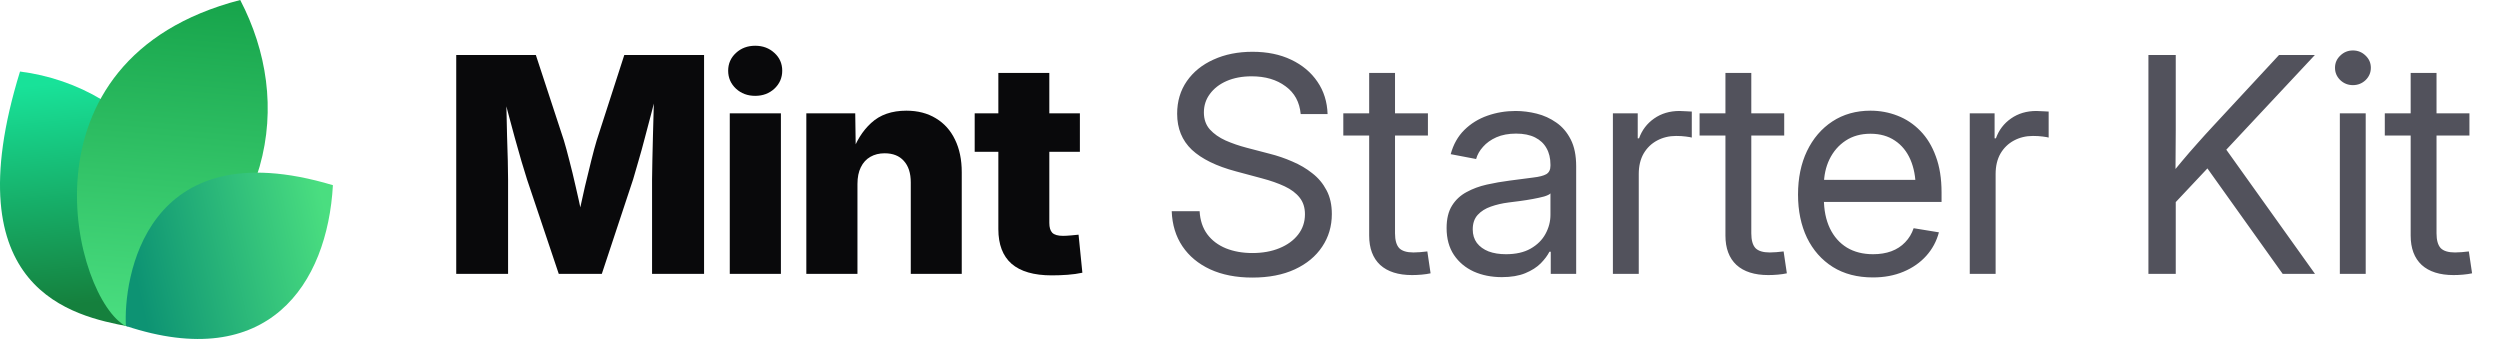
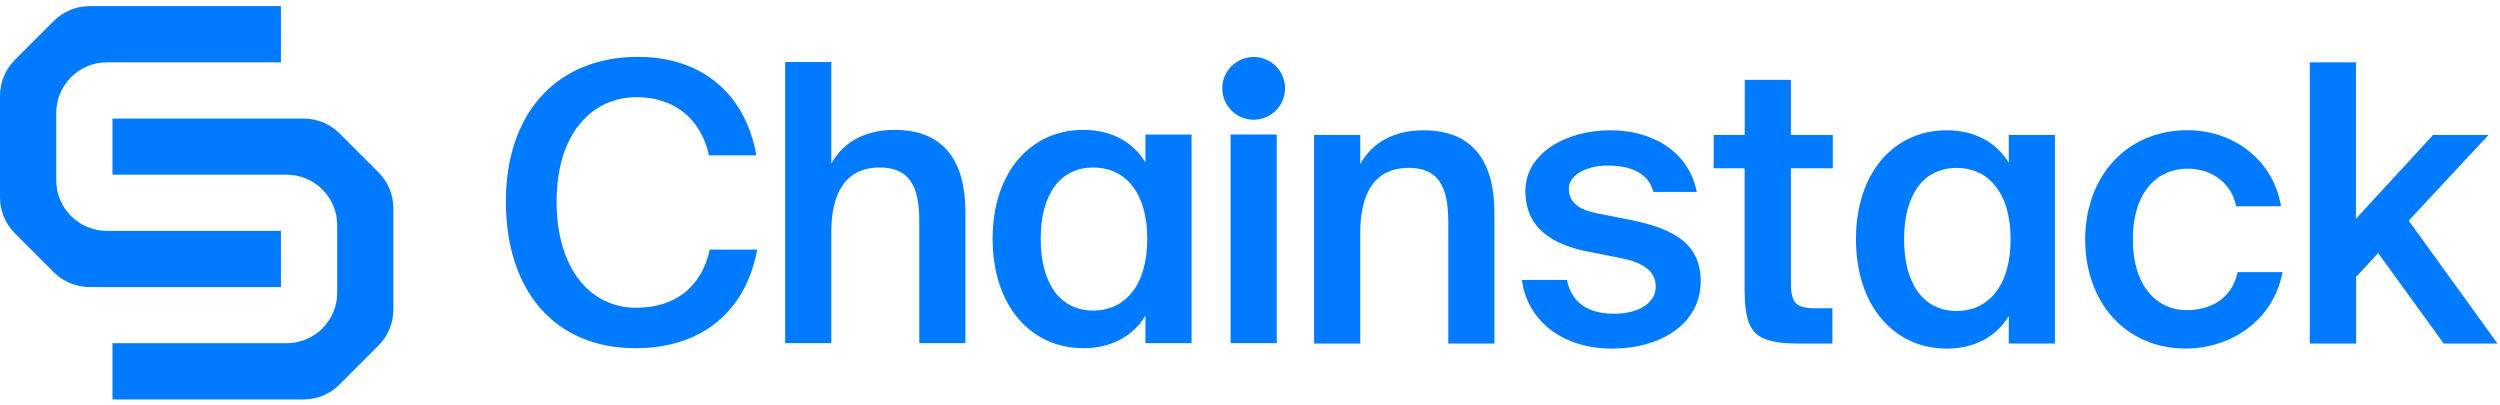
- <svg xmlns="http://www.w3.org/2000/svg" width="177" height="24" viewBox="0 0 177 24" fill="none">
-   <path d="M9.061 23.108C5.268 22.377 -3.391 20.627 1.417 5.064C9.634 6.099 16.973 14.064 9.061 23.108Z" fill="url(#paint0_linear_17557_2020)" />
-   <path d="M8.919 23.094C5.276 21.222 0.784 4.209 17.007 0C20.757 7.193 19.621 16.545 8.919 23.094Z" fill="url(#paint1_linear_17557_2020)" />
-   <path d="M8.914 23.079C8.735 19.882 10.159 9.085 23.57 13.111C23.181 20.123 18.984 26.418 8.914 23.079Z" fill="url(#paint2_linear_17557_2020)" />
-   <path d="M32.301 19.392V3.894H37.938L39.925 9.948C40.036 10.315 40.164 10.787 40.31 11.362C40.462 11.938 40.611 12.552 40.757 13.204C40.91 13.855 41.048 14.483 41.173 15.086C41.305 15.682 41.412 16.192 41.495 16.615H40.695C40.771 16.192 40.871 15.682 40.996 15.086C41.128 14.49 41.267 13.866 41.412 13.214C41.565 12.562 41.714 11.948 41.86 11.373C42.005 10.79 42.133 10.315 42.244 9.948L44.2 3.894H49.848V19.392H46.166V12.704C46.166 12.357 46.173 11.917 46.187 11.383C46.2 10.849 46.214 10.27 46.228 9.646C46.249 9.022 46.266 8.391 46.28 7.753C46.301 7.115 46.311 6.519 46.311 5.964H46.623C46.485 6.561 46.332 7.181 46.166 7.826C45.999 8.471 45.833 9.102 45.666 9.719C45.507 10.336 45.351 10.901 45.198 11.414C45.053 11.928 44.928 12.357 44.824 12.704L42.608 19.392H39.561L37.314 12.704C37.203 12.357 37.072 11.928 36.919 11.414C36.773 10.901 36.614 10.34 36.441 9.729C36.274 9.112 36.104 8.481 35.931 7.836C35.764 7.192 35.608 6.567 35.463 5.964H35.827C35.834 6.512 35.844 7.105 35.858 7.743C35.872 8.374 35.886 9.005 35.9 9.636C35.92 10.26 35.938 10.839 35.952 11.373C35.965 11.907 35.972 12.351 35.972 12.704V19.392H32.301ZM51.668 19.392V8.024H55.288V19.392H51.668ZM53.468 6.786C52.927 6.786 52.473 6.616 52.105 6.276C51.738 5.93 51.554 5.507 51.554 5.007C51.554 4.508 51.738 4.088 52.105 3.749C52.473 3.409 52.927 3.239 53.468 3.239C54.009 3.239 54.463 3.409 54.83 3.749C55.198 4.082 55.382 4.501 55.382 5.007C55.382 5.507 55.198 5.93 54.83 6.276C54.463 6.616 54.009 6.786 53.468 6.786ZM60.708 13.027V19.392H57.088V8.024H60.551L60.593 10.967H60.281C60.593 10.024 61.061 9.268 61.685 8.7C62.309 8.124 63.138 7.836 64.171 7.836C64.975 7.836 65.672 8.017 66.262 8.377C66.851 8.731 67.302 9.234 67.614 9.885C67.933 10.537 68.092 11.307 68.092 12.194V19.392H64.483V12.912C64.483 12.26 64.32 11.754 63.994 11.394C63.675 11.033 63.221 10.853 62.632 10.853C62.25 10.853 61.914 10.936 61.623 11.102C61.332 11.269 61.106 11.515 60.947 11.841C60.787 12.16 60.708 12.555 60.708 13.027ZM76.456 8.024V10.749H69.008V8.024H76.456ZM70.683 5.163H74.292V15.783C74.292 16.102 74.361 16.334 74.5 16.48C74.646 16.625 74.899 16.698 75.259 16.698C75.405 16.698 75.596 16.688 75.831 16.667C76.074 16.646 76.251 16.629 76.362 16.615L76.632 19.309C76.313 19.378 75.963 19.427 75.582 19.455C75.207 19.482 74.836 19.496 74.469 19.496C73.2 19.496 72.25 19.222 71.619 18.674C70.995 18.127 70.683 17.308 70.683 16.22V5.163Z" fill="#09090B" />
-   <path d="M88.667 19.652C87.523 19.652 86.528 19.458 85.682 19.07C84.843 18.681 84.188 18.137 83.716 17.437C83.245 16.736 82.992 15.908 82.957 14.951H84.933C84.968 15.596 85.148 16.14 85.474 16.584C85.8 17.021 86.24 17.354 86.795 17.582C87.35 17.804 87.974 17.915 88.667 17.915C89.388 17.915 90.026 17.801 90.581 17.572C91.143 17.343 91.583 17.024 91.902 16.615C92.228 16.199 92.391 15.717 92.391 15.169C92.391 14.698 92.266 14.306 92.017 13.994C91.767 13.675 91.413 13.408 90.956 13.193C90.498 12.978 89.954 12.787 89.323 12.621L87.502 12.132C86.123 11.765 85.082 11.255 84.382 10.603C83.689 9.944 83.342 9.095 83.342 8.055C83.342 7.174 83.571 6.404 84.028 5.746C84.486 5.087 85.117 4.577 85.921 4.217C86.726 3.849 87.645 3.666 88.678 3.666C89.718 3.666 90.63 3.853 91.413 4.227C92.204 4.602 92.824 5.122 93.275 5.787C93.726 6.446 93.965 7.209 93.993 8.076H92.089C92.013 7.23 91.656 6.574 91.018 6.11C90.387 5.638 89.586 5.403 88.615 5.403C87.95 5.403 87.36 5.513 86.847 5.735C86.341 5.957 85.946 6.262 85.661 6.651C85.377 7.032 85.235 7.469 85.235 7.961C85.235 8.447 85.377 8.849 85.661 9.168C85.946 9.48 86.317 9.74 86.774 9.948C87.232 10.149 87.724 10.319 88.251 10.457L89.884 10.884C90.439 11.023 90.977 11.206 91.496 11.435C92.023 11.657 92.495 11.934 92.911 12.267C93.334 12.593 93.67 12.995 93.92 13.474C94.17 13.945 94.294 14.504 94.294 15.149C94.294 16.015 94.066 16.788 93.608 17.468C93.157 18.148 92.512 18.681 91.673 19.07C90.834 19.458 89.832 19.652 88.667 19.652ZM101.097 8.024V9.594H95.106V8.024H101.097ZM96.937 5.163H98.767V16.521C98.767 17 98.865 17.347 99.059 17.562C99.26 17.77 99.6 17.874 100.078 17.874C100.21 17.874 100.366 17.867 100.546 17.853C100.733 17.832 100.903 17.815 101.056 17.801L101.285 19.351C101.097 19.392 100.886 19.423 100.65 19.444C100.414 19.465 100.189 19.475 99.974 19.475C98.996 19.475 98.244 19.236 97.717 18.758C97.197 18.272 96.937 17.579 96.937 16.677V5.163ZM106.33 19.621C105.595 19.621 104.932 19.489 104.343 19.226C103.754 18.955 103.285 18.564 102.939 18.05C102.592 17.53 102.419 16.896 102.419 16.147C102.419 15.495 102.547 14.965 102.804 14.556C103.06 14.146 103.403 13.828 103.833 13.599C104.263 13.363 104.742 13.186 105.269 13.068C105.796 12.95 106.333 12.857 106.881 12.787C107.574 12.69 108.132 12.617 108.555 12.569C108.978 12.52 109.287 12.441 109.481 12.33C109.675 12.212 109.772 12.014 109.772 11.737V11.654C109.772 11.203 109.679 10.815 109.492 10.489C109.311 10.163 109.041 9.91 108.68 9.729C108.32 9.549 107.872 9.459 107.338 9.459C106.805 9.459 106.34 9.546 105.945 9.719C105.556 9.892 105.241 10.118 104.998 10.395C104.755 10.665 104.593 10.953 104.509 11.258L102.71 10.915C102.897 10.222 103.22 9.65 103.677 9.199C104.135 8.748 104.679 8.412 105.31 8.19C105.941 7.968 106.607 7.857 107.307 7.857C107.8 7.857 108.295 7.92 108.795 8.044C109.301 8.169 109.765 8.381 110.188 8.679C110.611 8.97 110.951 9.369 111.208 9.875C111.464 10.374 111.593 11.005 111.593 11.768V19.392H109.793V17.822H109.7C109.568 18.085 109.363 18.359 109.086 18.643C108.809 18.921 108.444 19.153 107.994 19.34C107.543 19.527 106.988 19.621 106.33 19.621ZM106.621 17.998C107.321 17.998 107.904 17.867 108.368 17.603C108.84 17.333 109.19 16.986 109.419 16.563C109.654 16.133 109.772 15.682 109.772 15.211V13.692C109.703 13.769 109.554 13.841 109.325 13.911C109.096 13.973 108.829 14.032 108.524 14.088C108.226 14.143 107.921 14.192 107.609 14.233C107.304 14.275 107.033 14.309 106.798 14.337C106.354 14.393 105.938 14.49 105.549 14.628C105.168 14.76 104.86 14.954 104.624 15.211C104.388 15.467 104.27 15.811 104.27 16.241C104.27 16.615 104.367 16.934 104.561 17.198C104.762 17.461 105.04 17.662 105.393 17.801C105.747 17.933 106.156 17.998 106.621 17.998ZM114.193 19.392V8.024H115.951V9.792H116.045C116.253 9.209 116.61 8.741 117.116 8.388C117.622 8.034 118.219 7.857 118.905 7.857C119.058 7.857 119.217 7.864 119.384 7.878C119.55 7.885 119.682 7.892 119.779 7.899V9.74C119.716 9.719 119.578 9.695 119.363 9.667C119.155 9.639 118.922 9.625 118.666 9.625C118.174 9.625 117.726 9.733 117.324 9.948C116.922 10.163 116.603 10.471 116.367 10.874C116.138 11.276 116.024 11.758 116.024 12.319V19.392H114.193ZM126.322 8.024V9.594H120.33V8.024H126.322ZM122.161 5.163H123.992V16.521C123.992 17 124.089 17.347 124.283 17.562C124.484 17.77 124.824 17.874 125.302 17.874C125.434 17.874 125.59 17.867 125.77 17.853C125.958 17.832 126.127 17.815 126.28 17.801L126.509 19.351C126.322 19.392 126.11 19.423 125.874 19.444C125.639 19.465 125.413 19.475 125.198 19.475C124.221 19.475 123.468 19.236 122.941 18.758C122.421 18.272 122.161 17.579 122.161 16.677V5.163ZM132.604 19.642C131.502 19.642 130.555 19.396 129.765 18.903C128.974 18.404 128.364 17.714 127.934 16.834C127.511 15.946 127.3 14.927 127.3 13.775C127.3 12.611 127.511 11.584 127.934 10.697C128.364 9.802 128.964 9.102 129.734 8.596C130.51 8.089 131.408 7.836 132.428 7.836C133.1 7.836 133.738 7.954 134.341 8.19C134.952 8.426 135.489 8.783 135.954 9.261C136.425 9.74 136.793 10.343 137.056 11.071C137.327 11.792 137.462 12.645 137.462 13.63V14.296H128.433V12.735H136.463L135.631 13.297C135.631 12.541 135.506 11.876 135.257 11.3C135.007 10.725 134.643 10.277 134.165 9.958C133.686 9.632 133.107 9.469 132.428 9.469C131.748 9.469 131.162 9.632 130.67 9.958C130.177 10.284 129.796 10.725 129.526 11.279C129.262 11.827 129.13 12.441 129.13 13.12V14.046C129.13 14.864 129.273 15.572 129.557 16.168C129.841 16.757 130.243 17.211 130.763 17.53C131.283 17.842 131.901 17.998 132.615 17.998C133.093 17.998 133.523 17.929 133.905 17.79C134.293 17.645 134.619 17.433 134.882 17.156C135.153 16.879 135.354 16.546 135.486 16.157L137.275 16.449C137.108 17.08 136.81 17.634 136.38 18.113C135.95 18.591 135.413 18.966 134.768 19.236C134.123 19.507 133.402 19.642 132.604 19.642ZM139.459 19.392V8.024H141.217V9.792H141.311C141.519 9.209 141.876 8.741 142.382 8.388C142.888 8.034 143.485 7.857 144.171 7.857C144.324 7.857 144.483 7.864 144.649 7.878C144.816 7.885 144.948 7.892 145.045 7.899V9.74C144.982 9.719 144.844 9.695 144.629 9.667C144.421 9.639 144.188 9.625 143.932 9.625C143.439 9.625 142.992 9.733 142.59 9.948C142.188 10.163 141.869 10.471 141.633 10.874C141.404 11.276 141.29 11.758 141.29 12.319V19.392H139.459ZM153.429 14.961V12.715C153.783 12.257 154.136 11.82 154.49 11.404C154.844 10.981 155.204 10.565 155.572 10.156C155.939 9.74 156.314 9.327 156.695 8.918L161.355 3.894H163.893L157.277 10.967H157.184L153.429 14.961ZM152.108 19.392V3.894H154.043V9.241L154.022 12.559L154.043 13.505V19.392H152.108ZM161.615 19.392L155.967 11.477L157.173 9.969L163.903 19.392H161.615ZM165.661 19.392V8.024H167.492V19.392H165.661ZM166.587 6.027C166.24 6.027 165.942 5.909 165.692 5.673C165.443 5.43 165.318 5.139 165.318 4.799C165.318 4.459 165.443 4.172 165.692 3.936C165.942 3.693 166.24 3.572 166.587 3.572C166.934 3.572 167.232 3.693 167.482 3.936C167.731 4.172 167.856 4.459 167.856 4.799C167.856 5.139 167.731 5.43 167.482 5.673C167.232 5.909 166.934 6.027 166.587 6.027ZM174.836 8.024V9.594H168.844V8.024H174.836ZM170.675 5.163H172.506V16.521C172.506 17 172.603 17.347 172.797 17.562C172.998 17.77 173.338 17.874 173.816 17.874C173.948 17.874 174.104 17.867 174.284 17.853C174.472 17.832 174.641 17.815 174.794 17.801L175.023 19.351C174.836 19.392 174.624 19.423 174.388 19.444C174.153 19.465 173.927 19.475 173.712 19.475C172.735 19.475 171.982 19.236 171.455 18.758C170.935 18.272 170.675 17.579 170.675 16.677V5.163Z" fill="#52525C" />
-   <defs>
-     <linearGradient id="paint0_linear_17557_2020" x1="3.776" y1="5.916" x2="5.232" y2="21.559" gradientUnits="userSpaceOnUse">
-       <stop stop-color="#18E299" />
-       <stop offset="1" stop-color="#15803D" />
-     </linearGradient>
-     <linearGradient id="paint1_linear_17557_2020" x1="12.171" y1="-0.718" x2="10.19" y2="22.983" gradientUnits="userSpaceOnUse">
-       <stop stop-color="#16A34A" />
-       <stop offset="1" stop-color="#4ADE80" />
-     </linearGradient>
-     <linearGradient id="paint2_linear_17557_2020" x1="23.133" y1="15.353" x2="9.338" y2="18.52" gradientUnits="userSpaceOnUse">
-       <stop stop-color="#4ADE80" />
-       <stop offset="1" stop-color="#0D9373" />
-     </linearGradient>
-   </defs>
+ <svg xmlns="http://www.w3.org/2000/svg" width="204" height="33" viewBox="0 0 204 33" fill="">
+   <path d="M51.881 28.413C45.172 28.413 41.279 23.625 41.279 16.442C41.279 9.228 45.425 4.64 52.071 4.64C57.166 4.64 60.805 7.55 61.723 12.676H57.856C57.16 9.575 54.914 7.93 51.939 7.93C48.3 7.93 45.419 10.906 45.419 16.442C45.419 22.013 48.236 25.113 51.907 25.113C55.007 25.113 57.224 23.499 57.92 20.367H61.787C60.837 25.502 57.166 28.413 51.881 28.413Z" fill="#007BFF" />
+   <path d="M72.994 10.597C77.108 10.597 78.78 13.254 78.78 17.304V28.002H75.015V18.226C75.015 15.914 74.672 13.667 71.791 13.667C68.91 13.667 67.833 15.882 67.833 18.95V28.002H64.07V5.059H67.833V13.35C68.817 11.576 70.626 10.597 72.994 10.597Z" fill="#007BFF" />
+   <path d="M97.232 10.976V28.002H93.467V25.756C92.454 27.432 90.674 28.413 88.404 28.413C84.13 28.413 80.998 24.964 80.998 19.489C80.998 14.015 84.13 10.597 88.404 10.597C90.682 10.597 92.454 11.577 93.467 13.255V10.976H97.232ZM84.922 19.489C84.922 23.096 86.472 25.343 89.226 25.343C91.694 25.343 93.615 23.413 93.615 19.489C93.615 15.565 91.694 13.668 89.226 13.668C86.472 13.668 84.922 15.882 84.922 19.489Z" fill="#007BFF" />
+   <path d="M116.156 10.631C120.27 10.631 121.942 13.288 121.942 17.338V28.032H118.181V18.256C118.181 15.946 117.834 13.699 114.953 13.699C112.072 13.699 110.997 15.914 110.997 18.982V28.032H107.232V11.01H110.997V13.384C111.979 11.612 113.782 10.631 116.156 10.631Z" fill="#007BFF" />
+   <path d="M131.182 13.51C129.536 13.51 128.018 14.238 128.018 15.377C128.018 16.516 128.84 17.117 130.296 17.402L132.702 17.877C136.15 18.541 138.777 19.617 138.777 22.941C138.777 26.486 135.424 28.447 131.561 28.447C127.386 28.447 124.6 26.073 124.189 22.845H127.86C128.208 24.586 129.474 25.6 131.689 25.6C133.65 25.6 135.107 24.776 135.107 23.383C135.107 21.991 133.842 21.358 132.164 21.041L129.6 20.536C126.721 19.966 124.473 18.669 124.473 15.567C124.473 12.56 127.701 10.631 131.404 10.631C134.727 10.631 137.764 12.245 138.46 15.662H134.917C134.506 14.112 133.082 13.51 131.182 13.51Z" fill="#007BFF" />
+   <path d="M146.136 6.517V11.01H149.554V13.731H146.136V23.004C146.136 24.744 146.547 25.155 148.161 25.155H149.522V28.032H146.729C143.09 28.032 142.362 27.05 142.362 23.569V13.731H139.838V11.01H142.37V6.517H146.136Z" fill="#007BFF" />
+   <path d="M167.683 11.01V28.032H163.916V25.79C162.905 27.465 161.123 28.447 158.853 28.447C154.582 28.447 151.447 24.997 151.447 19.523C151.447 14.048 154.582 10.631 158.853 10.631C161.131 10.631 162.905 11.612 163.916 13.288V11.01H167.683ZM155.374 19.523C155.374 23.13 156.924 25.377 159.677 25.377C162.145 25.377 164.066 23.447 164.066 19.523C164.066 15.599 162.137 13.701 159.677 13.701C156.924 13.701 155.374 15.916 155.374 19.523Z" fill="#007BFF" />
+   <path d="M182.46 16.834C182.151 15.028 180.555 13.763 178.504 13.763C176.164 13.763 174.043 15.505 174.043 19.523C174.043 23.573 176.193 25.309 178.41 25.309C180.243 25.309 182.111 24.485 182.586 22.206H186.257C185.499 26.197 181.985 28.441 178.346 28.441C173.408 28.441 170.15 24.613 170.15 19.549C170.15 14.486 173.44 10.625 178.504 10.625C182.207 10.625 185.499 13.019 186.131 16.828L182.46 16.834Z" fill="#007BFF" />
+   <path d="M192.245 17.845L198.542 11.01H203.067L196.549 18.005L203.795 28.032H199.406L194.059 20.651L192.263 22.582V28.032H188.479V5.089H192.245V17.845Z" fill="#007BFF" />
+   <path d="M104.183 28.002H100.416V10.976H104.183V28.002Z" fill="#007BFF" />
+   <path d="M102.3 9.771C103.715 9.771 104.862 8.624 104.862 7.21C104.862 5.795 103.715 4.648 102.3 4.648C100.885 4.648 99.738 5.795 99.738 7.21C99.738 8.624 100.885 9.771 102.3 9.771Z" fill="#007BFF" />
+   <path d="M22.924 23.424H7.318C6.774 23.424 6.236 23.318 5.733 23.111C5.23 22.903 4.774 22.599 4.389 22.214L1.197 19.022C0.428 18.247 -0.002 17.199 8.3354e-06 16.108V7.818C-0.001 7.274 0.105 6.736 0.313 6.233C0.52 5.73 0.825 5.274 1.209 4.889L4.401 1.697C5.177 0.928 6.226 0.498 7.318 0.5H22.924V5.089H8.713C7.619 5.09 6.571 5.525 5.798 6.298C5.025 7.071 4.59 8.119 4.589 9.213V14.711C4.589 15.805 5.023 16.854 5.796 17.628C6.57 18.402 7.618 18.838 8.713 18.839H22.924V23.424Z" fill="#007BFF" />
+   <path d="M9.178 9.677H24.785C25.875 9.676 26.922 10.107 27.696 10.874L30.888 14.066C31.662 14.841 32.097 15.89 32.097 16.985V25.275C32.097 26.369 31.662 27.419 30.888 28.194L27.696 31.386C26.922 32.16 25.872 32.595 24.777 32.595H9.178V28.006H23.389C24.483 28.006 25.533 27.571 26.308 26.797C27.082 26.023 27.517 24.973 27.517 23.878V18.382C27.517 17.287 27.082 16.237 26.308 15.463C25.533 14.689 24.483 14.254 23.389 14.254H9.178V9.677Z" fill="#007BFF" />
</svg>
